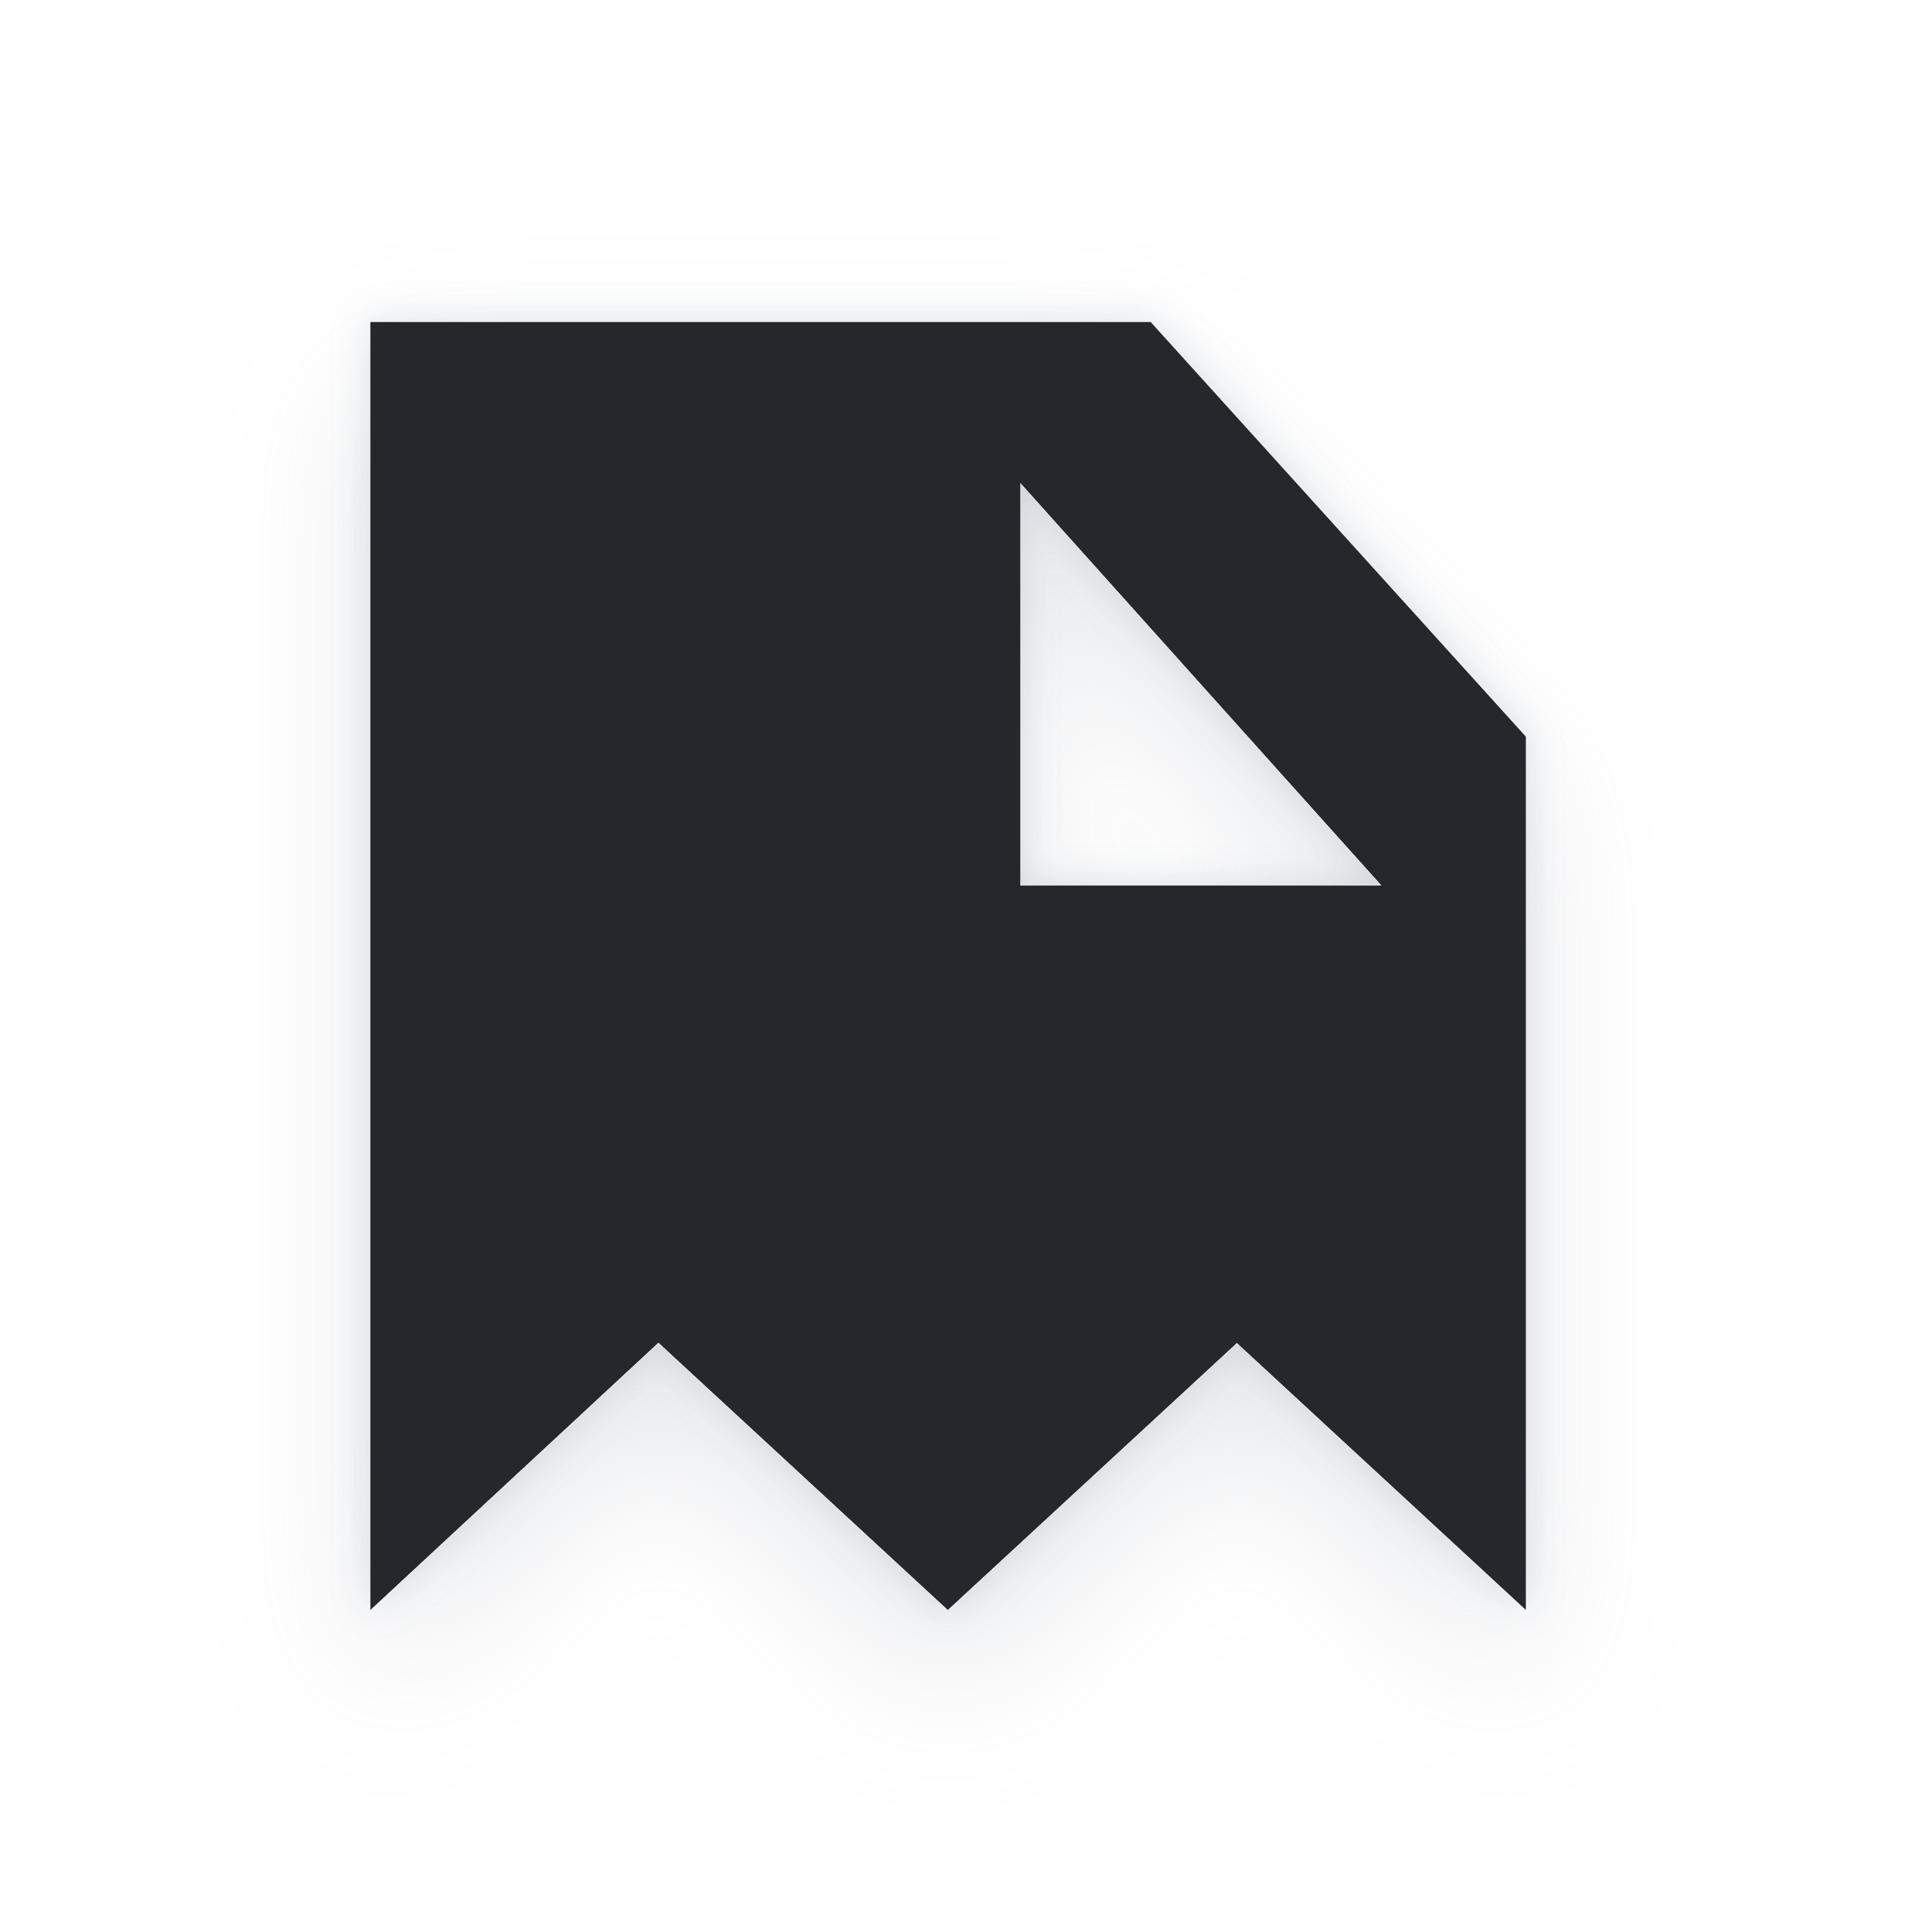
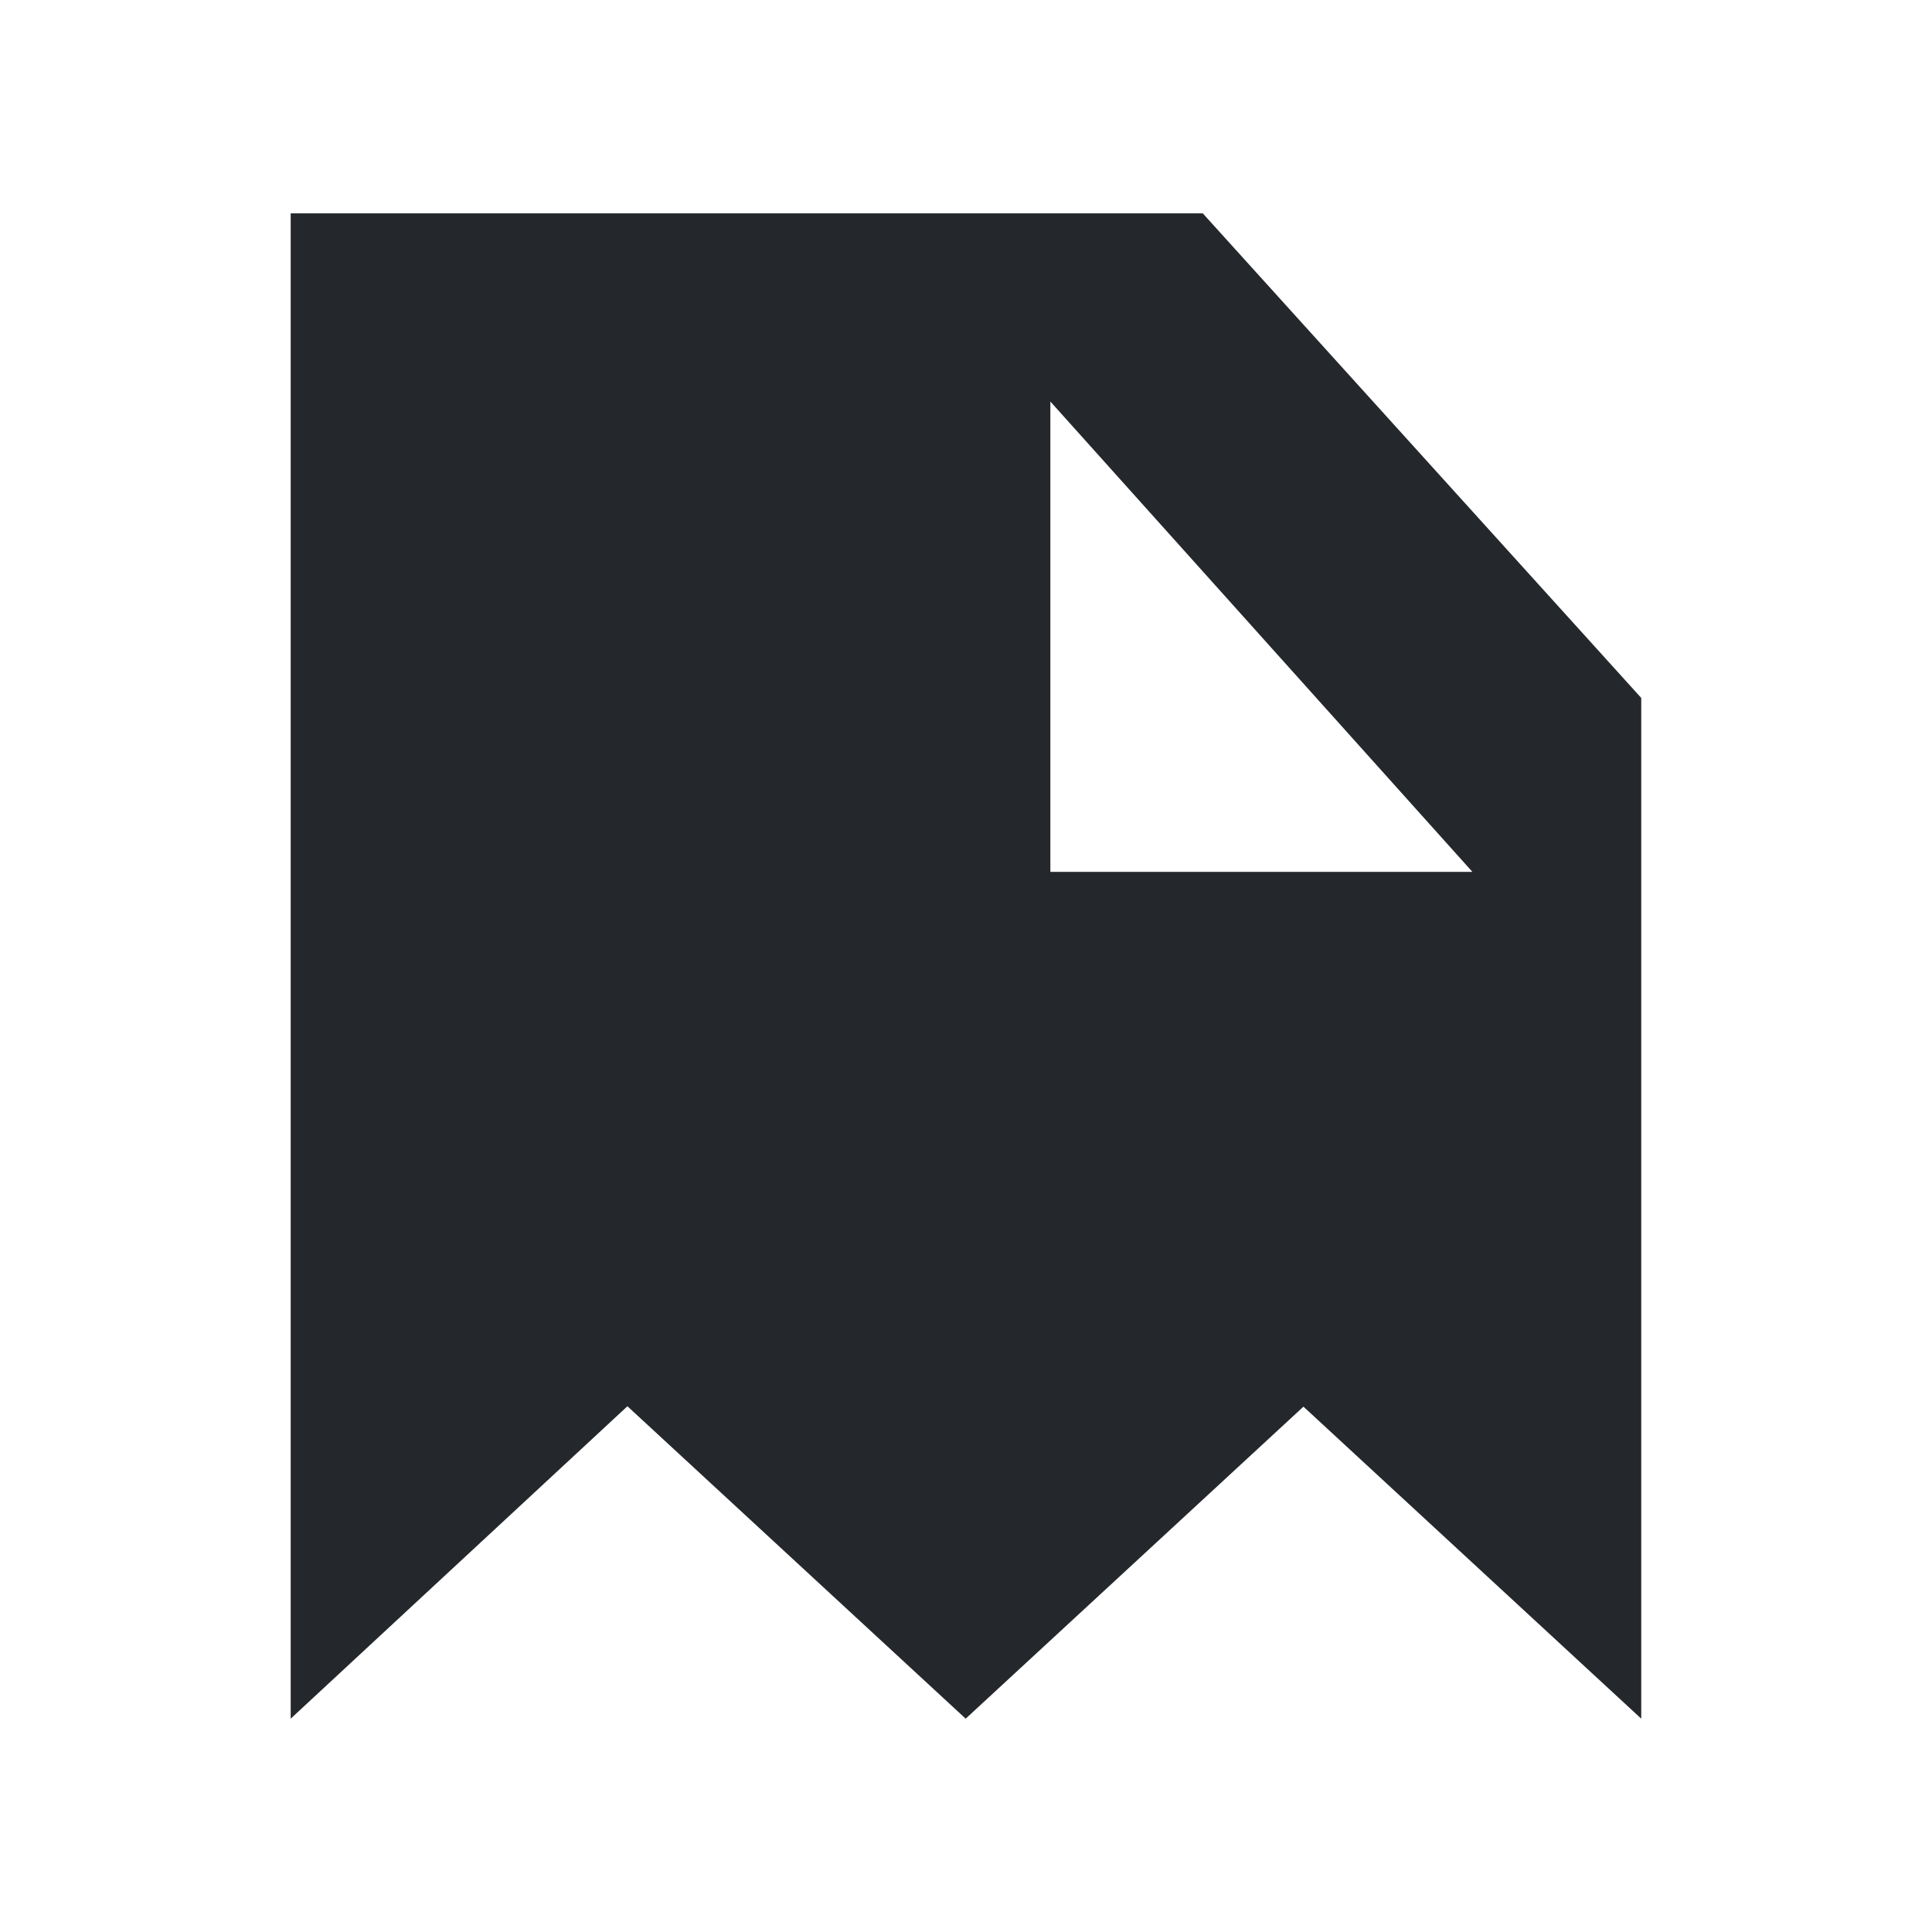
- <svg xmlns="http://www.w3.org/2000/svg" width="54" height="54" viewBox="0 0 54 54" fill="none">
-   <g filter="url(#filter0_dd_2467_65266)">
-     <path d="M32.162 9H10.352V45L18.403 37.529L26.492 45L34.571 37.538L42.649 45V20.589L32.162 9ZM28.519 24.75V13.5L38.612 24.75H28.519Z" fill="#24282C" />
-   </g>
-   <defs>
-     <filter id="filter0_dd_2467_65266" x="-4" y="-2" width="62" height="62" filterUnits="userSpaceOnUse" color-interpolation-filters="sRGB">
-       <feFlood flood-opacity="0" result="BackgroundImageFix" />
-       <feColorMatrix in="SourceAlpha" type="matrix" values="0 0 0 0 0 0 0 0 0 0 0 0 0 0 0 0 0 0 127 0" result="hardAlpha" />
-       <feOffset />
-       <feGaussianBlur stdDeviation="0.5" />
-       <feComposite in2="hardAlpha" operator="out" />
-       <feColorMatrix type="matrix" values="0 0 0 0 0.474 0 0 0 0 0.552 0 0 0 0 0.625 0 0 0 0.25 0" />
-       <feBlend mode="normal" in2="BackgroundImageFix" result="effect1_dropShadow_2467_65266" />
-       <feColorMatrix in="SourceAlpha" type="matrix" values="0 0 0 0 0 0 0 0 0 0 0 0 0 0 0 0 0 0 127 0" result="hardAlpha" />
-       <feOffset dy="2" />
-       <feGaussianBlur stdDeviation="2" />
-       <feComposite in2="hardAlpha" operator="out" />
-       <feColorMatrix type="matrix" values="0 0 0 0 0.633 0 0 0 0 0.655 0 0 0 0 0.7 0 0 0 0.25 0" />
-       <feBlend mode="normal" in2="effect1_dropShadow_2467_65266" result="effect2_dropShadow_2467_65266" />
-       <feBlend mode="normal" in="SourceGraphic" in2="effect2_dropShadow_2467_65266" result="shape" />
-     </filter>
-   </defs>
+ <svg xmlns="http://www.w3.org/2000/svg" width="24" height="24" viewBox="0 0 24 24" fill="none">
+   <path d="M14.941 2.65H3.611V21.35L7.794 17.469L11.996 21.35L16.192 17.474L20.388 21.35V8.67L14.941 2.65ZM13.048 10.831V4.988L18.291 10.831H13.048Z" fill="#24282C" />
</svg>
